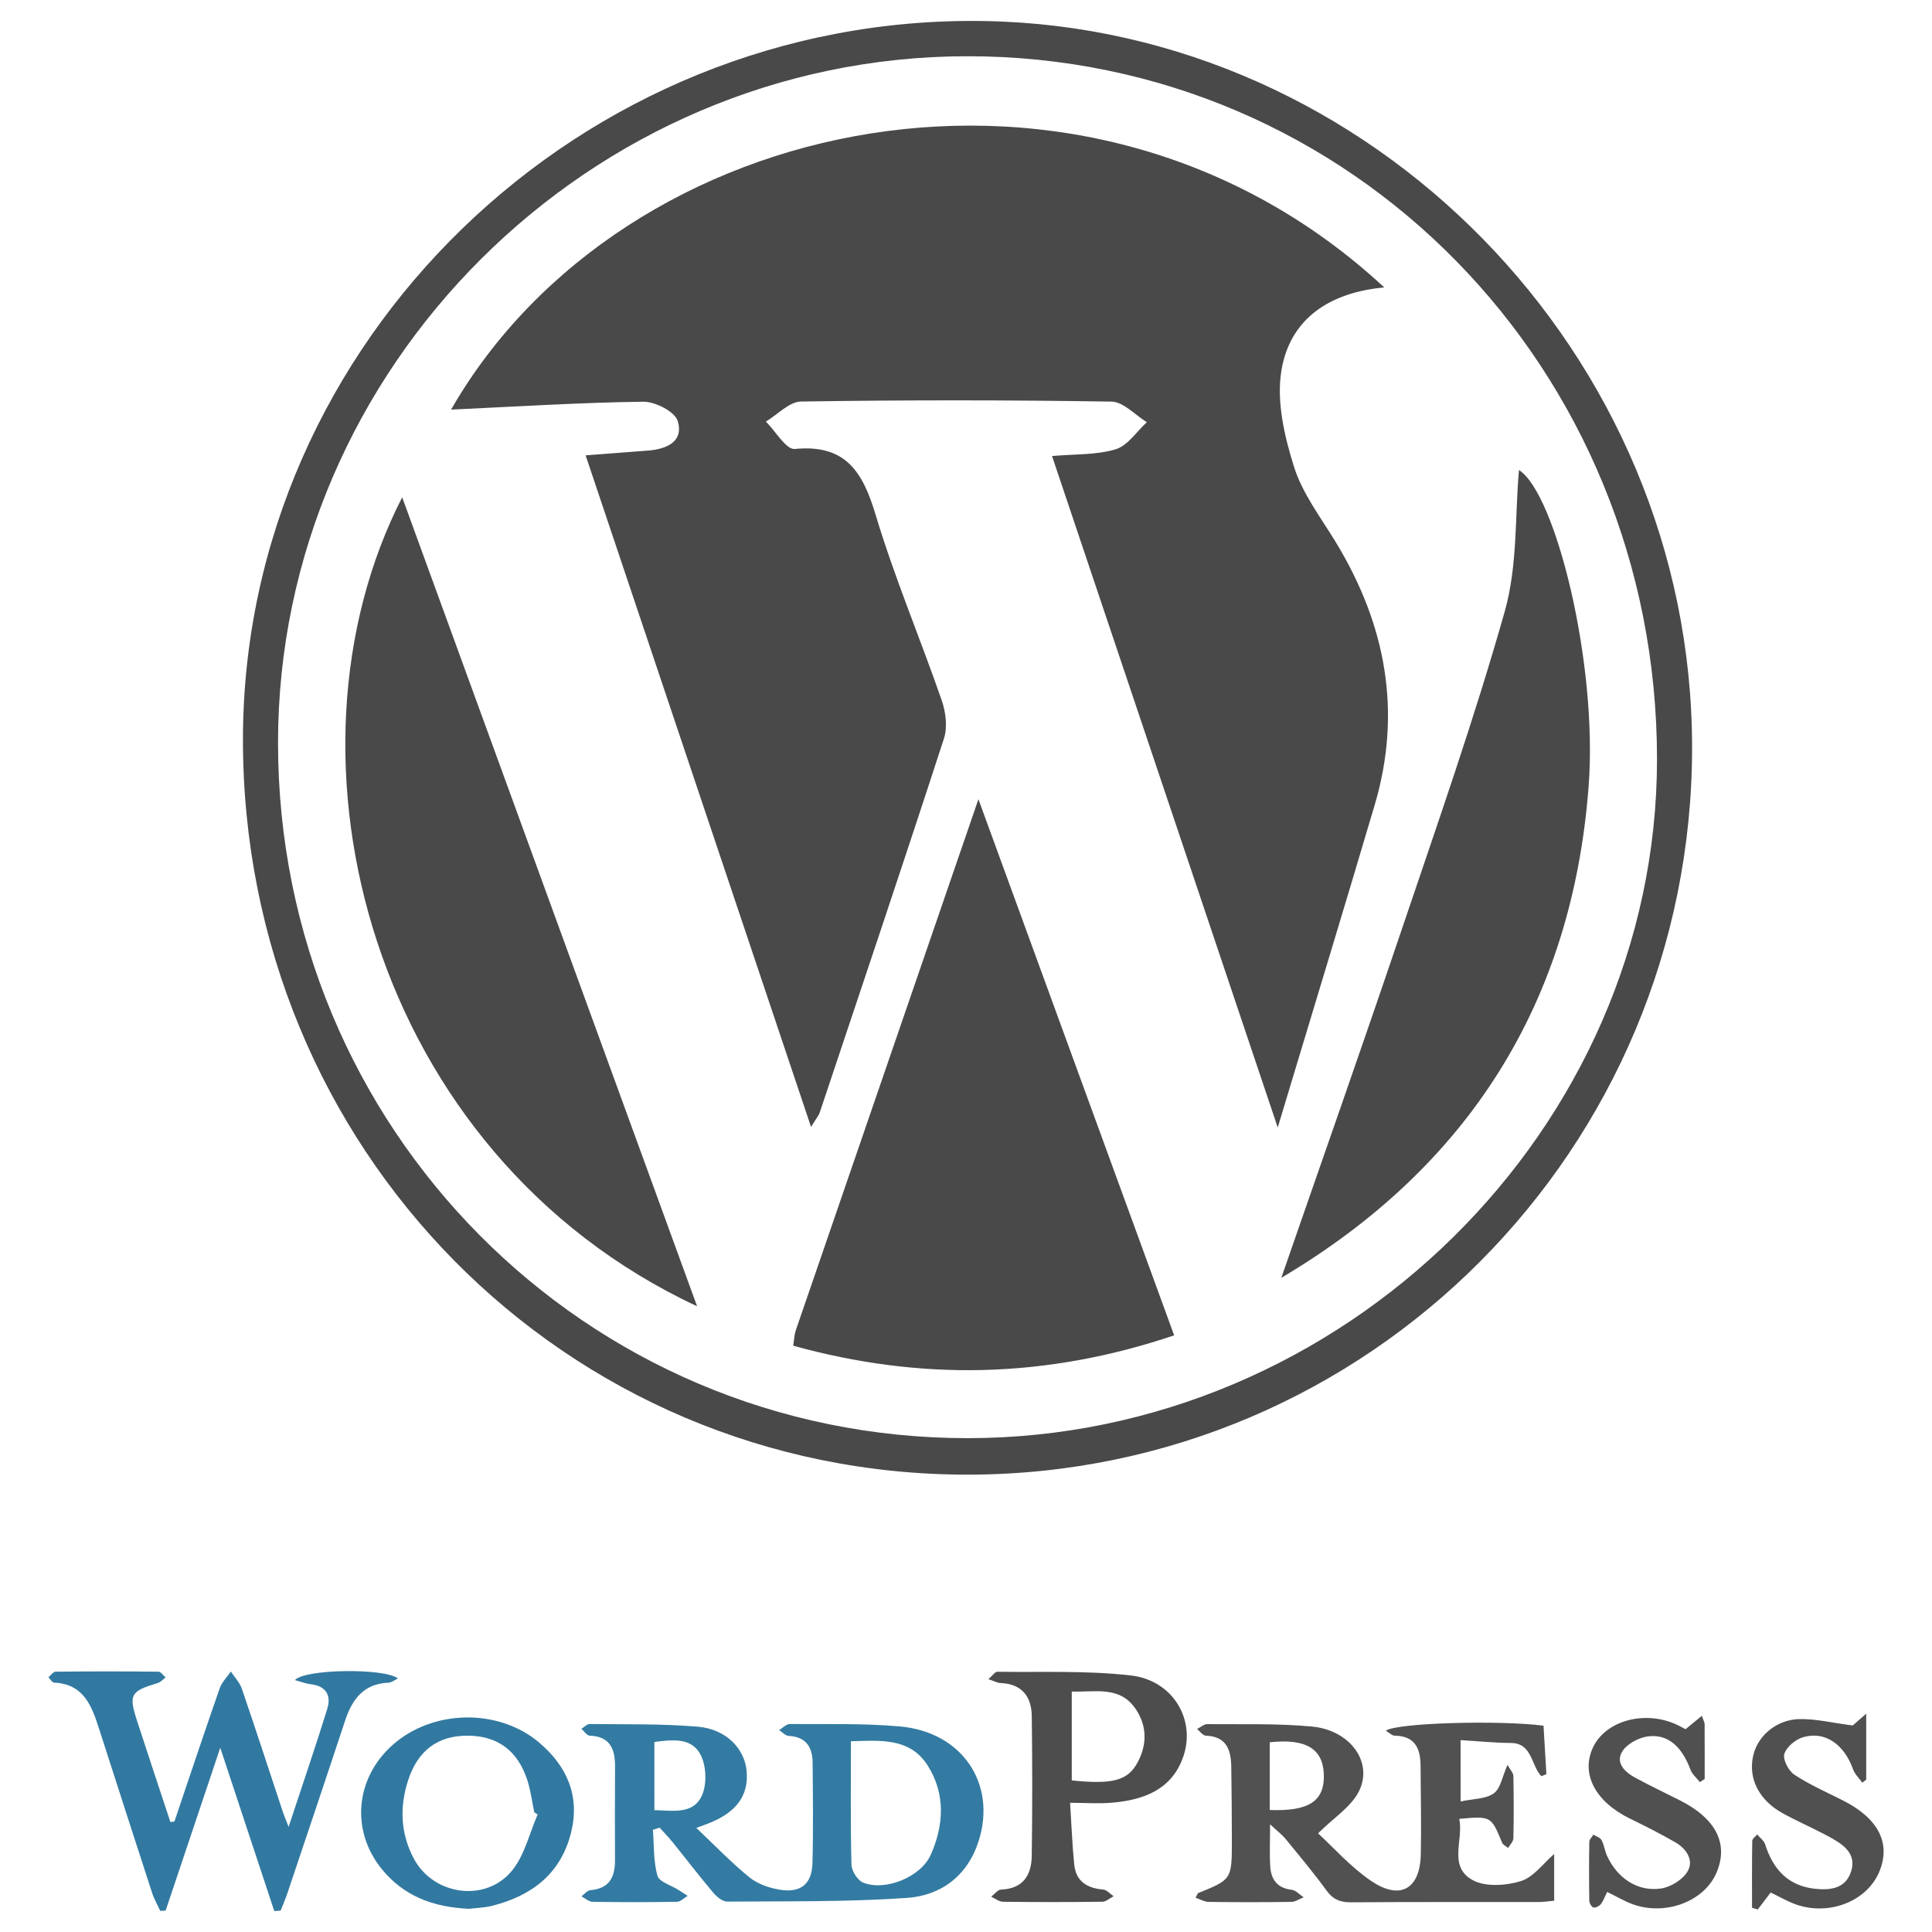
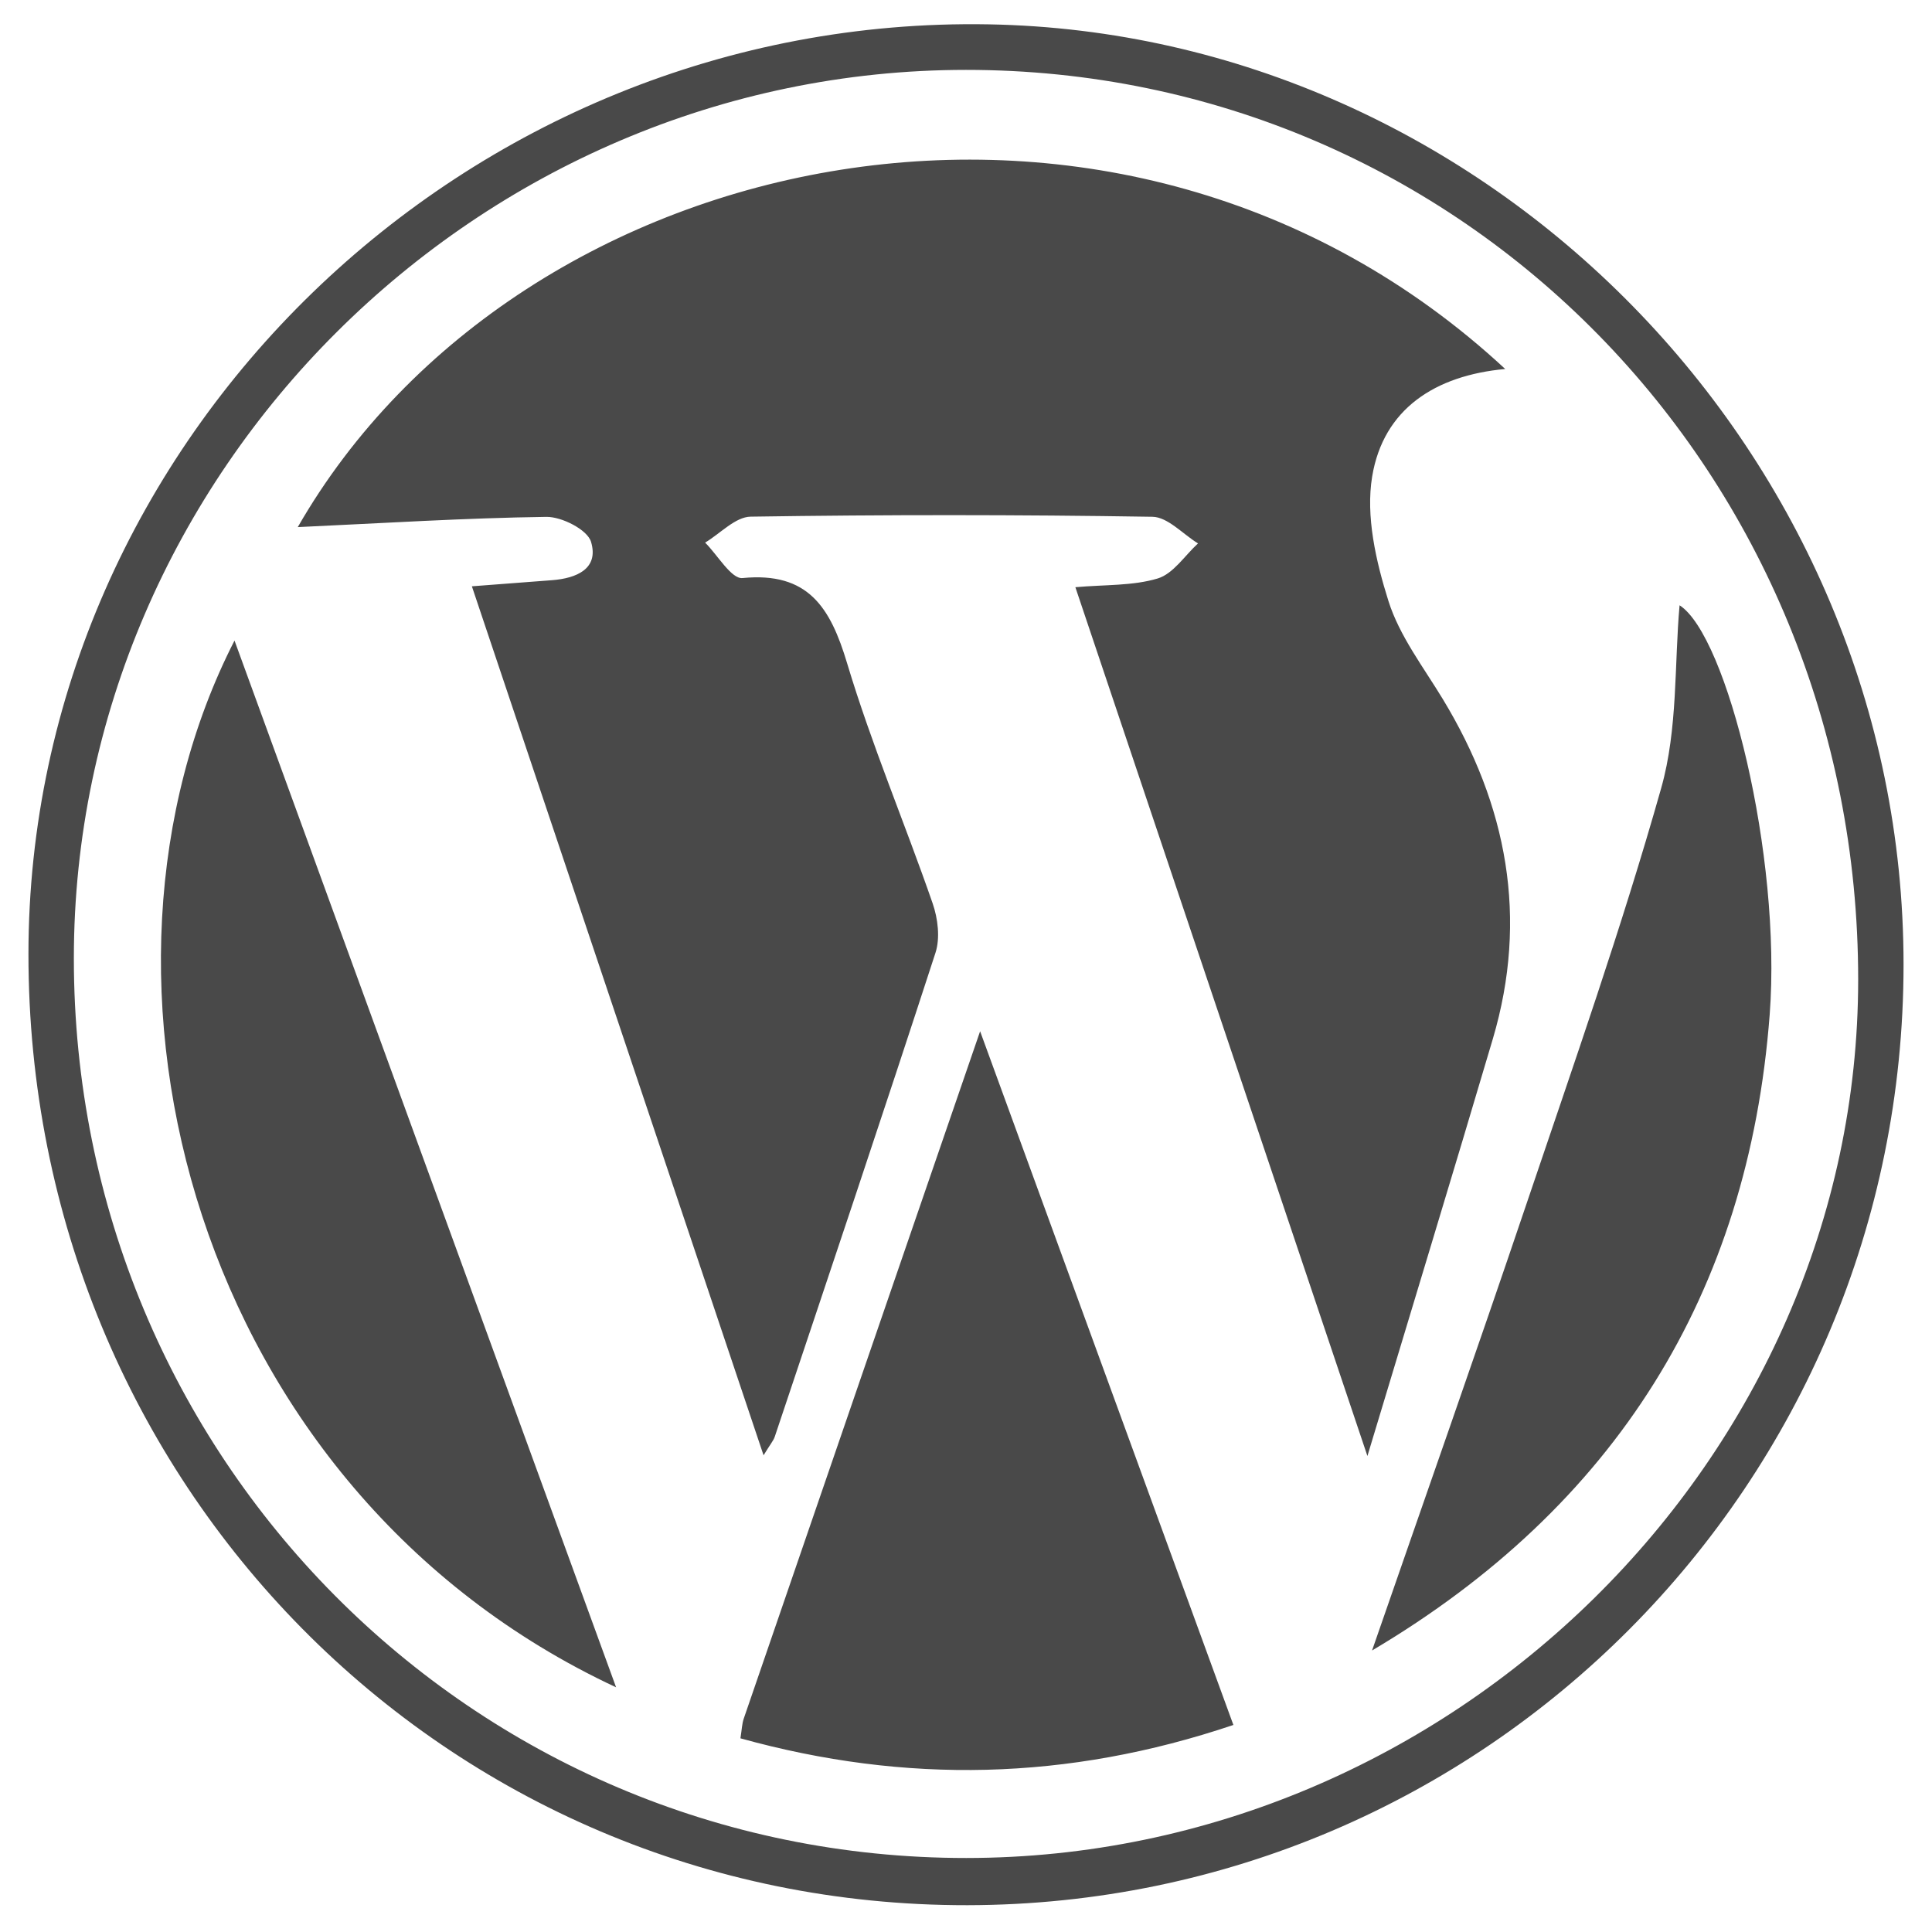
<svg xmlns="http://www.w3.org/2000/svg" viewBox="0 0 128 128">
-   <path fill-rule="evenodd" clip-rule="evenodd" fill="#337BA2" d="M43.257 121.233c.079 1.018.029 2.071.299 3.037.115.408.9.629 1.381.935l.625.401c-.235.137-.469.389-.707.392-1.866.033-3.732.032-5.598.002-.248-.004-.491-.237-.735-.364.198-.143.388-.391.597-.408 1.251-.105 1.632-.865 1.626-1.989-.011-2.066-.006-4.134.003-6.202.005-1.152-.322-1.993-1.679-2.045-.188-.008-.366-.296-.548-.453.182-.111.366-.321.546-.318 2.39.029 4.79-.024 7.167.177 1.873.159 3.107 1.455 3.234 2.949.138 1.639-.703 2.764-2.605 3.486l-.729.272c1.225 1.158 2.31 2.29 3.516 3.272.535.437 1.293.697 1.989.817 1.393.238 2.149-.361 2.187-1.742.061-2.229.032-4.461.011-6.691-.01-1.022-.449-1.697-1.589-1.753-.215-.01-.42-.253-.629-.388.239-.14.478-.4.715-.399 2.432.02 4.875-.055 7.291.161 4.123.366 6.42 3.797 5.214 7.588-.735 2.312-2.495 3.619-4.759 3.773-3.958.27-7.938.215-11.909.243-.316.002-.706-.341-.944-.623-.914-1.085-1.776-2.213-2.668-3.316-.27-.334-.571-.641-.858-.961l-.444.147zm13.119-5.869c0 2.785-.034 5.484.036 8.18.011.414.41 1.039.78 1.187 1.457.581 3.812-.368 4.47-1.842.881-1.973.988-4.05-.203-5.922-1.175-1.847-3.132-1.663-5.083-1.603zm-13.021 4.561c1.262.032 2.653.313 3.192-1.073.302-.777.234-1.982-.183-2.69-.633-1.076-1.906-.888-3.01-.752l.001 4.515z" />
-   <path fill-rule="evenodd" clip-rule="evenodd" fill="#515151" d="M96.77 119.35c.834-.18 1.661-.154 2.198-.537.451-.32.563-1.116.908-1.886.199.357.386.539.39.724.025 1.38.03 2.761 0 4.141-.005.216-.226.427-.347.641-.136-.114-.339-.2-.399-.346-.733-1.771-.729-1.772-2.843-1.583.309 1.382-.763 3.149.89 4.058.843.463 2.203.371 3.189.068.841-.256 1.48-1.171 2.212-1.798v3.096c-.405.036-.712.086-1.021.086-4.141.006-8.282-.012-12.422.019-.714.006-1.197-.174-1.633-.773-.857-1.182-1.799-2.302-2.725-3.432-.232-.283-.534-.508-1.021-.962 0 1.154-.042 1.981.012 2.802.056.858.469 1.427 1.418 1.534.279.032.529.325.792.5-.271.105-.54.298-.812.303-1.827.026-3.653.025-5.48.001-.28-.004-.558-.173-.866-.275l.156-.303c2.244-.906 2.25-.906 2.248-3.508-.002-1.623-.014-3.246-.039-4.87-.017-1.121-.321-2.01-1.689-2.058-.197-.007-.384-.287-.577-.441.226-.113.453-.325.678-.323 2.311.022 4.635-.054 6.93.16 2.512.234 4.065 2.329 3.132 4.257-.51 1.053-1.688 1.783-2.725 2.818.984.9 2.117 2.194 3.491 3.135 1.941 1.33 3.268.571 3.317-1.748.041-1.947-.007-3.896-.015-5.845-.004-1.155-.361-1.994-1.717-2.013-.185-.003-.367-.2-.586-.33.705-.52 7.499-.709 10.448-.332l.19 3.214-.333.136c-.686-.717-.601-2.199-2.02-2.204-1.084-.005-2.168-.119-3.332-.189.003 1.356.003 2.59.003 4.063zm-12.647.566c2.61.105 3.646-.603 3.584-2.364-.061-1.698-1.195-2.383-3.584-2.121v4.485z" />
-   <path fill-rule="evenodd" clip-rule="evenodd" fill="#3179A1" d="M11.555 120.682c.996-2.947 1.979-5.897 3.003-8.834.141-.404.486-.737.737-1.104.248.378.587.725.729 1.14.931 2.719 1.817 5.451 2.722 8.179.072.219.165.43.375.969.928-2.813 1.787-5.308 2.564-7.829.27-.873-.081-1.504-1.097-1.618-.335-.039-.66-.17-1.051-.274.676-.749 5.957-.804 6.827-.108-.236.112-.424.271-.618.279-1.65.064-2.414 1.097-2.884 2.521-1.258 3.81-2.54 7.611-3.817 11.415-.133.395-.3.778-.452 1.166l-.421.03-3.579-10.821-3.619 10.788-.354.022c-.185-.401-.412-.79-.547-1.207-1.167-3.581-2.319-7.167-3.474-10.751-.495-1.539-.99-3.069-3.012-3.167-.132-.006-.253-.229-.38-.35.158-.13.316-.373.476-.375 2.272-.024 4.546-.024 6.818.001.158.001.313.247.47.379-.169.126-.319.309-.508.367-1.82.55-1.951.761-1.378 2.526.723 2.233 1.468 4.457 2.204 6.686l.266-.03z" />
-   <path fill-rule="evenodd" clip-rule="evenodd" fill="#4D4D4D" d="M65.484 111.25c.279-.241.435-.494.587-.491 2.957.044 5.938-.093 8.864.247 2.768.321 4.301 2.919 3.466 5.359-.748 2.189-2.593 2.874-4.68 3.064-.881.081-1.776.013-2.824.013.093 1.453.14 2.78.275 4.098.113 1.114.863 1.56 1.923 1.65.239.021.457.288.684.442-.25.126-.498.36-.75.363-2.191.029-4.384.028-6.575.002-.263-.003-.523-.219-.784-.336.218-.165.432-.463.656-.472 1.463-.056 2.012-.964 2.03-2.235.044-3.081.04-6.162.002-9.243-.016-1.31-.649-2.148-2.072-2.206-.212-.008-.422-.13-.802-.255zm5.523 6.706c2.682.278 3.703.022 4.349-1.167.648-1.192.65-2.439-.116-3.566-1.059-1.559-2.679-1.098-4.233-1.154v5.887z" />
-   <path fill-rule="evenodd" clip-rule="evenodd" fill="#3279A1" d="M31.076 126.463c-2.396-.104-4.348-.856-5.794-2.647-2.053-2.542-1.741-5.994.711-8.192 2.645-2.37 7.018-2.472 9.733-.171 1.838 1.559 2.709 3.533 2.111 5.953-.675 2.73-2.601 4.192-5.218 4.856-.546.137-1.122.149-1.543.201zm4.544-6.249l-.224-.147c-.149-.709-.236-1.439-.458-2.125-.642-1.971-1.986-2.945-3.963-2.949-1.97-.004-3.295.975-3.939 2.967-.572 1.771-.498 3.526.383 5.18 1.315 2.468 4.829 2.931 6.549.736.802-1.023 1.116-2.43 1.652-3.662z" />
-   <path fill-rule="evenodd" clip-rule="evenodd" fill="#505050" d="M122.748 114.317l.893-.782v4.376l-.259.195c-.209-.295-.498-.562-.615-.891-.591-1.655-1.865-2.553-3.319-2.117-.499.149-1.099.649-1.232 1.11-.109.376.285 1.12.671 1.374 1.008.664 2.131 1.156 3.214 1.703 2.356 1.192 3.198 2.845 2.401 4.736-.809 1.921-3.263 2.915-5.462 2.173-.606-.206-1.167-.544-1.728-.811l-.857 1.126-.379-.116c0-1.477-.009-2.954.015-4.431.002-.143.215-.282.33-.423.18.218.448.41.527.66.523 1.656 1.53 2.756 3.325 2.94 1.023.105 2.023-.021 2.378-1.187.324-1.067-.42-1.669-1.219-2.124-.879-.5-1.808-.909-2.708-1.37-.395-.203-.798-.404-1.153-.665-1.257-.927-1.753-2.263-1.381-3.618.332-1.211 1.523-2.237 2.997-2.28 1.091-.031 2.195.25 3.561.422zM106.479 125.344c-.166.33-.258.607-.429.821-.103.128-.356.25-.49.208-.127-.04-.262-.294-.265-.456-.021-1.299-.021-2.599.001-3.896.002-.159.178-.314.274-.471.184.117.446.193.537.362.169.314.208.696.356 1.024.668 1.482 2.021 2.409 3.573 2.184.649-.093 1.45-.586 1.772-1.138.434-.741-.086-1.504-.814-1.925-.979-.566-1.993-1.075-3.009-1.571-2.297-1.121-3.266-2.972-2.443-4.719.818-1.737 3.33-2.46 5.429-1.556.256.11.499.25.7.354l1.078-.886c.113.317.185.426.186.535.008 1.216.005 2.431.005 3.646l-.317.212c-.211-.27-.504-.509-.619-.814-.573-1.532-1.48-2.381-2.81-2.219-.624.075-1.419.504-1.726 1.018-.45.755.2 1.361.885 1.729.963.519 1.949.992 2.926 1.483 2.418 1.213 3.269 2.898 2.434 4.824-.813 1.876-3.346 2.847-5.517 2.077-.564-.199-1.087-.52-1.717-.826z" />
-   <path fill-rule="evenodd" clip-rule="evenodd" fill="#494949" d="M65.261 1.395c-26.781-.478-49.158 21.253-49.165 47.605-.008 27.11 21.338 48.739 48.077 48.699 26.49-.039 47.932-21.587 47.932-48.167-.001-26.148-21.345-47.682-46.844-48.137zm-1.148 93.887c-25.326.006-45.694-20.529-45.693-46.067.001-24.88 20.685-45.48 45.674-45.489 25.432-.008 45.695 20.654 45.687 46.587-.008 24.483-20.807 44.964-45.668 44.969zM88.508 35.935c-.994-1.638-2.216-3.227-2.778-5.013-.64-2.032-1.171-4.345-.832-6.382.576-3.454 3.225-5.169 6.812-5.497-19.624-18.213-50.462-11.694-61.825 8.095 4.374-.203 8.55-.468 12.729-.524.791-.011 2.1.657 2.286 1.277.416 1.385-.748 1.868-1.986 1.963-1.301.102-2.604.199-4.115.314 4.99 14.865 9.905 29.509 14.935 44.494.359-.587.507-.752.572-.945 2.762-8.255 5.54-16.505 8.232-24.784.246-.755.124-1.755-.146-2.531-1.424-4.111-3.13-8.133-4.379-12.294-.855-2.849-1.988-4.692-5.355-4.362-.574.056-1.273-1.178-1.916-1.816.777-.463 1.548-1.316 2.332-1.328 6.857-.104 13.716-.104 20.572.006.786.013 1.557.889 2.335 1.364-.681.622-1.267 1.554-2.063 1.794-1.276.385-2.691.312-4.218.448 4.995 14.857 9.887 29.412 14.953 44.484 2.266-7.524 4.374-14.434 6.422-21.36 1.83-6.182.74-11.957-2.567-17.403zM52.719 88.149c-.092.267-.097.563-.168 1.007 8.458 2.344 16.75 2.175 25.24-.685l-12.968-35.52c-4.151 12.064-8.131 23.63-12.104 35.198zM46.184 86.543c-6.554-17.979-13.022-35.724-19.538-53.596-8.814 17.217-2.109 43.486 19.538 53.596zM100.636 31.14c-.27 2.994-.082 6.327-.941 9.362-2.023 7.152-4.496 14.181-6.877 21.229-2.588 7.66-5.28 15.286-7.927 22.927 12.437-7.372 19.271-18.253 20.359-32.555.62-8.14-2.188-19.412-4.614-20.963z" />
+   <path fill-rule="evenodd" clip-rule="evenodd" fill="#494949" d="M64.094 126.224c34.275-.052 62.021-27.933 62.021-62.325 0-33.833-27.618-61.697-60.613-62.286-34.652-.618-63.608 27.5-63.617 61.597-.01 35.079 27.612 63.064 62.209 63.014zm-.101-121.594c32.907-.011 59.126 26.725 59.116 60.28-.011 31.679-26.925 58.18-59.092 58.187-32.771.007-59.125-26.563-59.124-59.608.002-32.193 26.766-58.848 59.1-58.859zM39.157 35.896c.538 1.793-.968 2.417-2.569 2.542-1.685.13-3.369.257-5.325.406 6.456 19.234 12.815 38.183 19.325 57.573.464-.759.655-.973.739-1.223 3.574-10.682 7.168-21.357 10.651-32.069.318-.977.16-2.271-.188-3.275-1.843-5.32-4.051-10.524-5.667-15.908-1.105-3.686-2.571-6.071-6.928-5.644-.742.073-1.648-1.524-2.479-2.349 1.005-.6 2.003-1.704 3.017-1.719 8.872-.135 17.747-.135 26.618.008 1.018.017 2.016 1.15 3.021 1.765-.88.804-1.639 2.01-2.668 2.321-1.651.498-3.482.404-5.458.58 6.463 19.225 12.793 38.057 19.349 57.56 2.931-9.736 5.658-18.676 8.31-27.639 2.366-8.001.956-15.473-3.322-22.52-1.286-2.119-2.866-4.175-3.595-6.486-.828-2.629-1.516-5.622-1.077-8.259.745-4.469 4.174-6.688 8.814-7.113-25.392-23.566-65.294-15.13-79.997 10.475 5.66-.261 11.064-.604 16.472-.678 1.022-.013 2.717.851 2.957 1.652zM49.274 113.867c-.118.345-.125.729-.218 1.302 10.943 3.034 21.675 2.815 32.659-.886l-16.78-45.96c-5.37 15.611-10.52 30.575-15.661 45.544zM40.818 111.789l-25.281-69.35c-11.405 22.278-2.729 56.268 25.281 69.35zM117.246 67.227c.802-10.534-2.832-25.119-5.97-27.125-.35 3.875-.106 8.186-1.218 12.114-2.617 9.255-5.817 18.349-8.899 27.468-3.35 9.912-6.832 19.779-10.257 29.666 16.092-9.539 24.935-23.618 26.344-42.123z" />
</svg>
